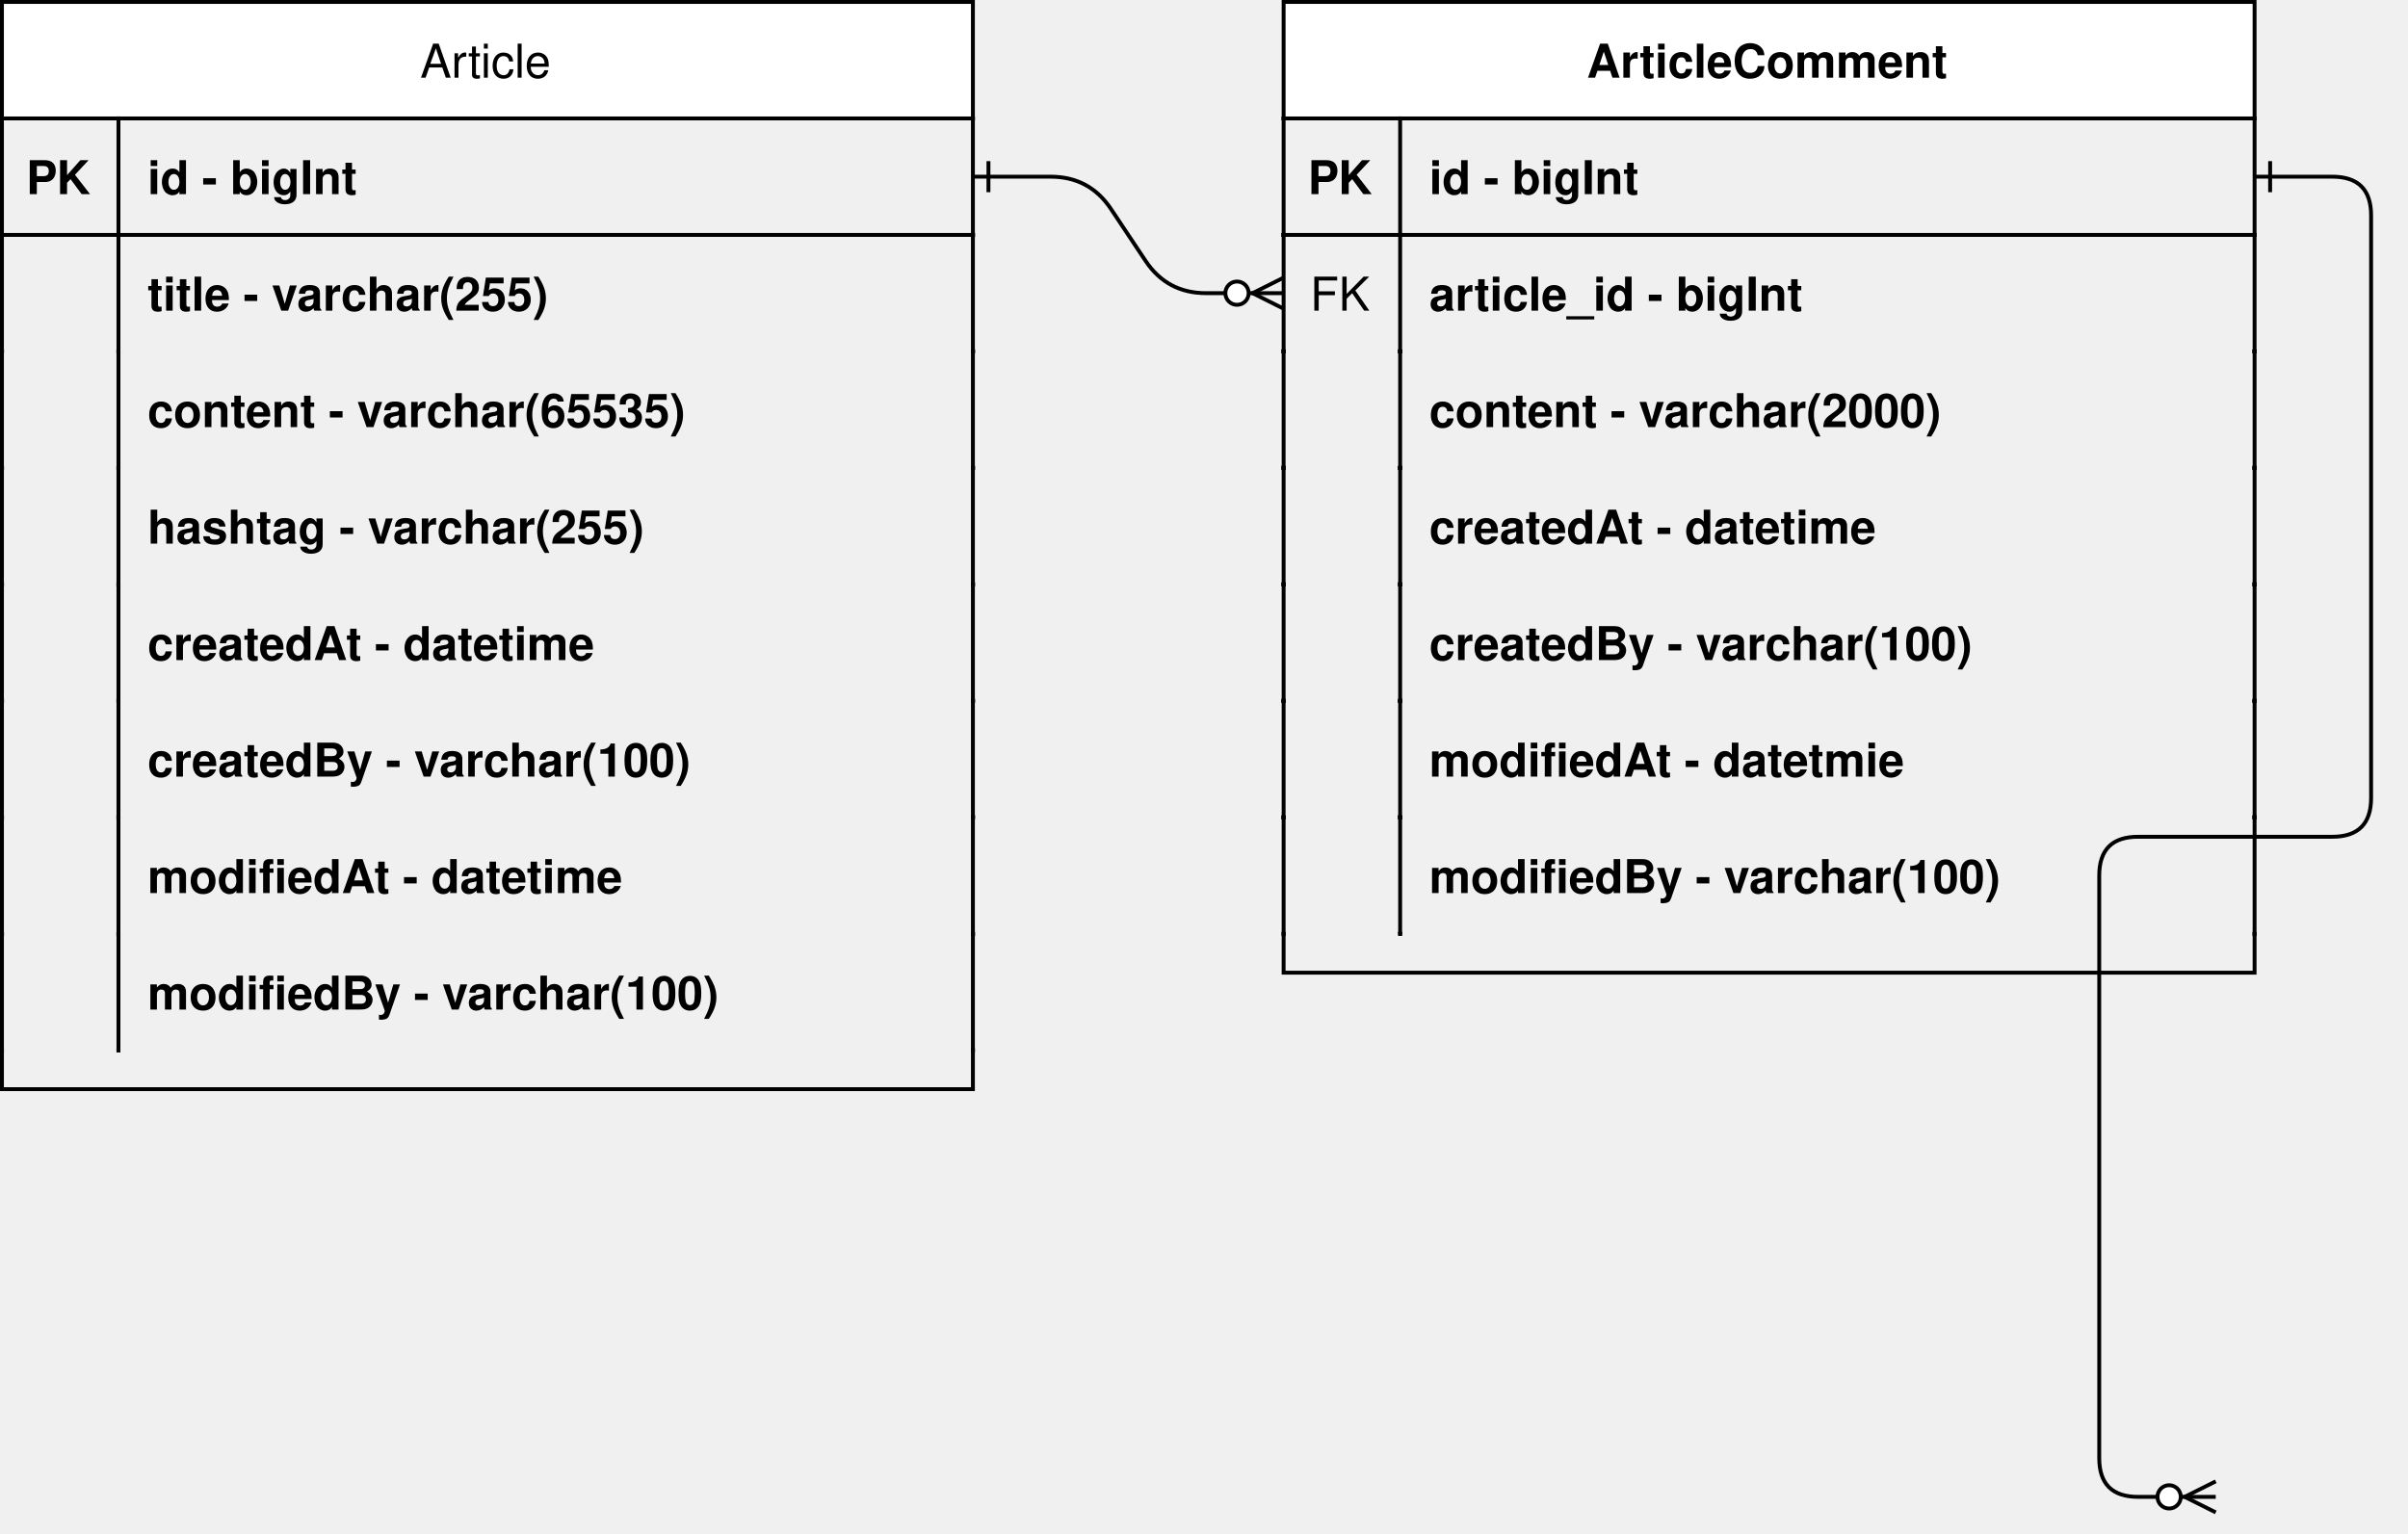
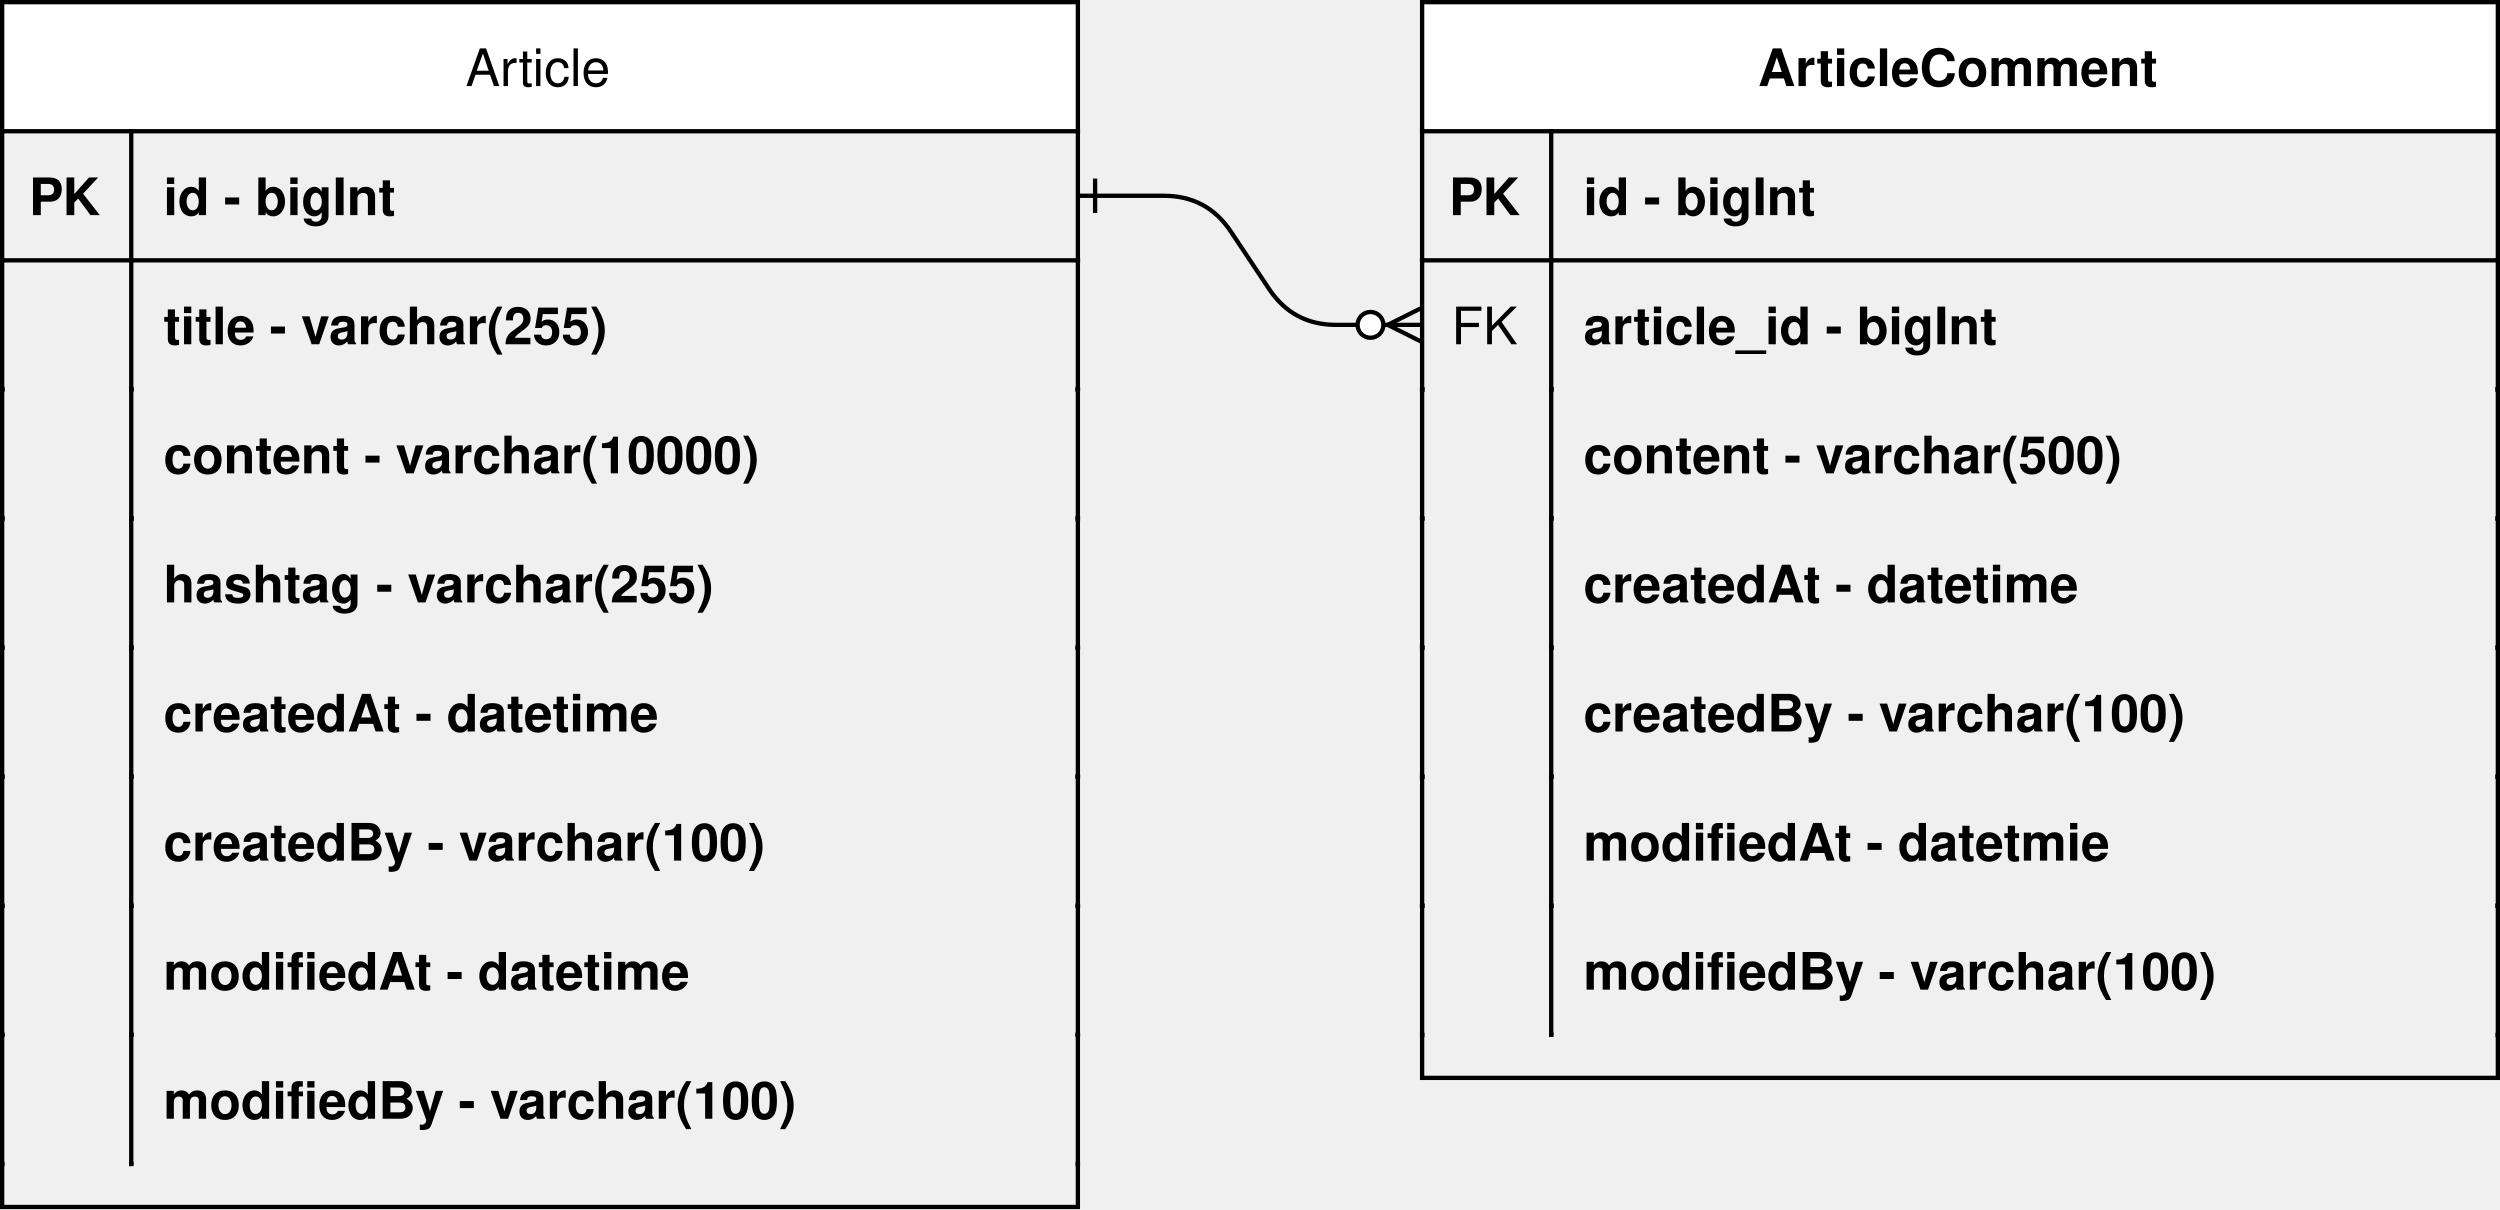
- <svg xmlns="http://www.w3.org/2000/svg" version="1.1" width="620px" height="395px" viewBox="-0.5 -0.5 620 395" content="&lt;mxfile host=&quot;app.diagrams.net&quot; modified=&quot;2022-12-17T06:46:38.761Z&quot; agent=&quot;5.0 (Windows NT 10.0; Win64; x64) AppleWebKit/537.36 (KHTML, like Gecko) Chrome/108.0.0.0 Safari/537.36&quot; etag=&quot;H6rcecDOFRn9alVluA9V&quot; version=&quot;20.7.4&quot; type=&quot;github&quot;&gt;&lt;diagram id=&quot;R2lEEEUBdFMjLlhIrx00&quot; name=&quot;Page-1&quot;&gt;7V1tc6I6FP41ztz7wR1exJePlWp7Z+1Mb3dn9+OdFCJmFogTYqv762+AIGLQgspCCTO2A4djQs7z5CEeT9qebnrbBwLWqydsQ7enKfa2p9/3NM3QFPY7NOxiw0gZxwaHIDs2qanhG/oNuZG/z9kgGwYZR4qxS9E6a7Sw70OLZmyAEPyedVtiN9vrGjhQMHyzgCtafyKbrmLr2FBS+yNEzirpWVX4FQ8kztwQrICN3zMmuKVz7FN+i8+QeMCHPmVXngD5BUnPmK0oDUd619Pm7LUMvb84GDsuBGsUfLGwx8xWwFzmS+AhNwzzQUNT3hDrTp/1dJNgTOMjb2tCN4QqgSG+p/mJq/s4kLDdAm8w+2+7xS+F+o/v+g/69OQ8j177vJU34G54fHls6C4JOLRZ/Pkp6wrR3Qt0AUXYn6VXptC370J0mdPs5Tck+Dt+Aj4b/DSggND0Gva5+xyx29Pv1cSFnyvsXBwav88Ab4gFz4xHG3BKAuJAesZxyAG3M2zjkXuA2IOU7JjDe8qxPZNWh/xKjCQKyluWpYAzydk3uO/jGaOIWHxe6gPeTjItE0omTcRD5+86hPmoocFRQ8PjhuLQCA2xg4OBp6aIRWUYpbWMUnrDmDJQsgCr4wuZMpxkGzIU448yRSTKHaHIcqGJPQ/yPg9pwwR7HR5S8BoRJMKYP6H0EGT2zKEA+UxeYxJY2HXBOkCRe2xZIddegB3e0KSh5Gy6RFtov8QPqNCX0WvBGgs4g0KpT0gbXgYucnx2bLFbDXucEhiwe1mAgHKPk5x7g4TC7Vk2JWAbR2Ans/mAbZqRw7a9MY9YGSTLwqZ/PL8ToNjQKQLuC1sHAN+JMMtCEsbVJnj9PZHr0LAOCQfJ7A3GT+Io+Gwmm9jFIbJ+PN8jt2hwxpS92HBN5YvRM9gNmOxcTc/ZK3Qn1MR+QAlAERyQAfUOQ7CmFK95Py5cJrdBeDDD41dMKXuwn4L1LL0/xppjqxeEVq8K2YGA7PPXMthiNtalG4nyCtk29OMpGS4DQYp3DpS58d/H/BiM44lYEA+9MB4HAOgl488bS6NSujXgMu77gMIp3vh2UIXwGgLOzF1T+uznFTn/nFHe+kBP1Db2nQZrYCHfWcTvHB6xwqiCFdveyVmq3ZQlhZr7AzQZyiz0+WvG2wj9sG6hHwnIzpso9AXjPywc/7YL+1jAFcQr6v9aJvA5yY8rqSGduk86da9G3Sd1q3uSqb0Q2maJ+6Rw+Nsu7qqYqw3zHXF6uh9dINYKkL80RVH+biDilSh8cX60WeHv/1W+KpMfE3Mxdvuz0WbzaD70NakzNanGCNwoqvonJb5wFu4WGp+PrZiraeCMLxT/M9xttcjnj1vMzVgEsi7tu0TmbXZGkQcbiPclCn9Ldsgn8V2OpiqJN2qXeDFL08Apf8UkHkoq8WKWhkv8dBdJvKn17vaLebU9a/lbkkQ+pe/yNVUp/bhupU8abq3ST+RUel3M2HjYRkt0vJr3kNSr+RP0kE7jdU3gS6fxN9H4ffVyfRp/XTKu8RqvnwCg9RovJuISje+W84VZ0mapz5crUQ548etJdtRf9XrIlEqrXvf59dJVr8e10Df7UvXKhPsnfzaXKXstXlHXlLrXnKR7mwpf99TtvkPPyZe3rDKqROlrCV7I93y+Lvn+yeW+THlUabmvvfo1JwHfwFlfNP6jwvFvvbiLKXKKaHSzmfIow2jLR7BbsqPNEp/7WbTA1mcZFP6iZNuJ+osaKmDzM8qfR+AvyaK0X9/zk0cCqvn1r0PD0Fsj8Tfkh3QKL3XKplKFr78AVkzZNHDCXz6FB3JKvJieWYFgRYHT3jX8DdkhncB3SZrKBL728tdPlKS5ZAqP5BR4MUXTbW8oyg3p5P3Kjaydvje56DVnO2sDp/zlkzgmr3wKn/P3/7LbG7SuGOo8Q+TT+W6jclU6X3/hq9ryncqqpDuVVTEDl7+5Qe61/Cl6yCfy3VblykR+ULvIt3yvsirpXmVVzMId7W7oVvMfUKRFQs9O039XELun/2JCn/0P&lt;/diagram&gt;&lt;/mxfile&gt;" resource="https://app.diagrams.net/#Hdschoi30%2Ffastcampus-project-board%2Ffeature%252F%25238-domain%2Fdocument%2Fproject-board-erd.svg">
+ <svg xmlns="http://www.w3.org/2000/svg" version="1.1" width="581px" height="281px" viewBox="-0.5 -0.5 581 281" content="&lt;mxfile host=&quot;app.diagrams.net&quot; modified=&quot;2022-12-18T03:18:50.975Z&quot; agent=&quot;5.0 (Windows NT 10.0; Win64; x64) AppleWebKit/537.36 (KHTML, like Gecko) Chrome/108.0.0.0 Safari/537.36&quot; etag=&quot;W1H6SG2OrAAtTWLD-mqr&quot; version=&quot;20.7.4&quot; type=&quot;github&quot;&gt;&lt;diagram id=&quot;R2lEEEUBdFMjLlhIrx00&quot; name=&quot;Page-1&quot;&gt;7V1tb5s6GP01ke79kIqXkLQfG5q001Kp66bt45ULDlgDHBmnTfbrrwEDISYZLGVQjJRN8OAY/JzjE3P0eBvppr+7J2DjPmIbeiNNsXcj/W6kacZkxv6OAvskMJsYScAhyE5Cah74in5BHlR4dItsGBYaUow9ijbFoIWDAFq0EAOE4LdiszX2infdAAcKga8W8MToD2RTN4leG0oef4DIcdM7qwq/4oO0MQ+ELrDxWyEEd3SJA8of8QkSHwQwoOzKIyA/IRkZC5fSaKS3I23JPuuo9ZWDseNBsEHhlYV9FrZC1mS5Bj7yojQfdDTnHbHb6YuRbhKMaXLk70zoRVClMCTPtDxxNcsDifqt8AVz/Lpf/VRo8PCmf6ePj87T7GXMe3kF3pbnl+eG7tOEQ5vln5+yWyG6f4YeoAgHi/zKHAb2bYQua7R4/gUJ/oYfQcAGPw8pIDS/hgPefInY4+l3atqEnyvsXBwaf84Qb4kFz4xHm3BKAuJAeqbhlANuF9jGM3cPsQ8p2bMGbznHMia5h/xKgyROymuRpYAzyck6zO7xhFFMLD4v9QnvJ52WKSXTLpKh828dwnzU0eSoo+lxR0lqhI7YwcHA81DMohqM0gRG3RKKLA+a2Pchv+chv9g03ESHFLzETIrJwHVHj9jAlIQCFLBJk7DFwp4HNiGKmycRF3n2CuzxlqYdpWfzNdpB+zmRnagt4+GKdRZyqkUTOGV3dBl4yAnYscUeNbrjnMCQPcsKhJS3OEnOV0go3J1lU4qRUcRITTE6YJtmlLAtC5YRq4BkXdj03wtBChQbOkXAe2bqDgInxqwISZRXm+DNt3QSRoFNRDhIFq8w0dc4+WzKm9jDEbJBIgxxs3hwxpx92HBN5coYGewBTHau5ufsEzUn1MRBSAlAMRyQAfUGI7DmFG/4fTy4Th+D8GRGxy+YUibXp2A9S+/fY82x1StCqzeF7ERA9ulzHWwxG+vai9XbRbYNg2RKRj/uIMe7BMrS/Gc5PwbjeCJWxEOvjMcBAHrN/PPO8qzU7g14jPsBoHCOt4EdNiG8hoAza64pY/bnBTmfzihve6Cnapu0nYcbYKHAWSXfnB6xwmiCFbvRyVmqvStLKnX3F2gylVnoyxeX7yP007aFfiYgu+yi0FfM/7Ry/vsu7NcCriBZUf/XM4EveaW9kBrSqfvNoO7NqPtN2+qe+m9/CG23xP2mcvr7Lu6q6MBFfkdiOo7jC8RyAfnHUJR/Owh4IwJfnR59Fvi7L8pn5eb7jbm69saL2Xb7YN6PNamNmiYVvrIJ9x4SX46taNV0cMaL+T9PVKk0vjwVojVjEchuad+mKm+zM4p82EG8L1X4S9khn8QPFk1TEm+0LvGiSdPBKV91Ekvp0ZSnQjRpuMTP97HEm9roNlvLq/1cy19KEvmUfrBrmlL667aVPu24H0ovpWFTjqto2PjYRmt0vJr3kTyr+cGwOc0XTeDLoPHvovFZSWp7Gn+ZGdctjderA9B7jReNuFTjZV/O12BJn6W+XMFEOeC1ryfZ0X7R6yFTGi16zfz12kWv1++g32erxeX8ba5T9Vrdru1K2WuJ6d6nuteMulL9WpenQvTLe1YYVaPytQYv5Pt9vsx8/+ByX+dVrLbct178WmLAd3DWV83/rHL+ey/uokVOEY0f9rA6SjOMPr6CXcqOPkt86etphf2sg8L/kcL/zQLYcpP5Ywr8WZpKpe/lfpKAann5q6ooErlstc0VeRReasumUYVvvwBWtGw6OOErTmEp/ZnSTIj2jAtClwJHjjX8heyQTuAHk6YxgW+9/PWDmjRneToIvGjRyL69YXBoTr/aXFYXOeh7l4teS3azdnDKV5zEGVMHhVdF8624vUGTshiqBkPk0/lho3JTOt9+4avap53KanUAeq/zogNXvrlBorV8DXrIJ/LDVuXGRH7Susj3aa+yOuxVzlIhunBHuxskXc1LuVOZneb/Bn3SPP9/A/TF/w==&lt;/diagram&gt;&lt;/mxfile&gt;" resource="https://app.diagrams.net/#Hdschoi30%2Ffastcampus-project-board%2Ffeature%252F%252310-DB%2Fdocument%2Fproject-board-erd.svg">
  <defs>
    <clipPath id="mx-clip-330-30-30-30-0">
      <rect x="330" y="30" width="30" height="30" />
    </clipPath>
    <clipPath id="mx-clip-366-30-214-30-0">
      <rect x="366" y="30" width="214" height="30" />
    </clipPath>
    <clipPath id="mx-clip-330-60-30-30-0">
      <rect x="330" y="60" width="30" height="30" />
    </clipPath>
    <clipPath id="mx-clip-366-60-214-30-0">
      <rect x="366" y="60" width="214" height="30" />
    </clipPath>
    <clipPath id="mx-clip-366-90-214-30-0">
      <rect x="366" y="90" width="214" height="30" />
    </clipPath>
    <clipPath id="mx-clip-366-120-214-30-0">
      <rect x="366" y="120" width="214" height="30" />
    </clipPath>
    <clipPath id="mx-clip-366-150-214-30-0">
      <rect x="366" y="150" width="214" height="30" />
    </clipPath>
    <clipPath id="mx-clip-366-180-214-30-0">
      <rect x="366" y="180" width="214" height="30" />
    </clipPath>
    <clipPath id="mx-clip-366-210-214-30-0">
      <rect x="366" y="210" width="214" height="30" />
    </clipPath>
    <clipPath id="mx-clip-0-30-30-30-0">
      <rect x="0" y="30" width="30" height="30" />
    </clipPath>
    <clipPath id="mx-clip-36-30-214-30-0">
      <rect x="36" y="30" width="214" height="30" />
    </clipPath>
    <clipPath id="mx-clip-36-60-214-30-0">
      <rect x="36" y="60" width="214" height="30" />
    </clipPath>
    <clipPath id="mx-clip-36-90-214-30-0">
      <rect x="36" y="90" width="214" height="30" />
    </clipPath>
    <clipPath id="mx-clip-36-120-214-30-0">
      <rect x="36" y="120" width="214" height="30" />
    </clipPath>
    <clipPath id="mx-clip-36-150-214-30-0">
      <rect x="36" y="150" width="214" height="30" />
    </clipPath>
    <clipPath id="mx-clip-36-180-214-30-0">
      <rect x="36" y="180" width="214" height="30" />
    </clipPath>
    <clipPath id="mx-clip-36-210-214-30-0">
      <rect x="36" y="210" width="214" height="30" />
    </clipPath>
    <clipPath id="mx-clip-36-240-214-30-0">
      <rect x="36" y="240" width="214" height="30" />
    </clipPath>
  </defs>
  <g>
    <path d="M 250 45 L 270 45 Q 280 45 285.55 53.32 L 294.45 66.68 Q 300 75 310 75 L 330 75" fill="none" stroke="rgb(0, 0, 0)" stroke-miterlimit="10" pointer-events="stroke" />
    <path d="M 254 41 L 254 49" fill="none" stroke="rgb(0, 0, 0)" stroke-miterlimit="10" pointer-events="all" />
    <ellipse cx="318" cy="75" rx="3" ry="3" fill="#ffffff" stroke="rgb(0, 0, 0)" pointer-events="all" />
    <path d="M 330 71 L 322 75 L 330 79" fill="none" stroke="rgb(0, 0, 0)" stroke-miterlimit="10" pointer-events="all" />
-     <path d="M 580 45 L 600 45 Q 610 45 610 55 L 610 205 Q 610 215 600 215 L 550 215 Q 540 215 540 225 L 540 375 Q 540 385 550 385 L 570 385" fill="none" stroke="rgb(0, 0, 0)" stroke-miterlimit="10" pointer-events="stroke" />
-     <path d="M 584 41 L 584 49" fill="none" stroke="rgb(0, 0, 0)" stroke-miterlimit="10" pointer-events="all" />
-     <ellipse cx="558" cy="385" rx="3" ry="3" fill="#ffffff" stroke="rgb(0, 0, 0)" pointer-events="all" />
-     <path d="M 570 381 L 562 385 L 570 389" fill="none" stroke="rgb(0, 0, 0)" stroke-miterlimit="10" pointer-events="all" />
    <path d="M 330 30 L 330 0 L 580 0 L 580 30" fill="rgb(255, 255, 255)" stroke="rgb(0, 0, 0)" stroke-miterlimit="10" pointer-events="all" />
    <path d="M 330 30 L 330 250 L 580 250 L 580 30" fill="none" stroke="rgb(0, 0, 0)" stroke-miterlimit="10" pointer-events="none" />
    <path d="M 330 30 L 580 30" fill="none" stroke="rgb(0, 0, 0)" stroke-miterlimit="10" pointer-events="none" />
    <path d="M 360 30 L 360 60 L 360 90 L 360 120 L 360 150 L 360 180 L 360 210 L 360 240" fill="none" stroke="rgb(0, 0, 0)" stroke-miterlimit="10" pointer-events="none" />
    <g fill="rgb(0, 0, 0)" font-family="Helvetica" font-weight="bold" pointer-events="none" text-anchor="middle" font-size="12px">
      <text x="454.5" y="19.5">ArticleComment</text>
    </g>
    <path d="M 330 30 M 580 30 M 580 60 L 330 60" fill="none" stroke="rgb(0, 0, 0)" stroke-linecap="square" stroke-miterlimit="10" pointer-events="none" />
    <path d="M 330 30 M 360 30 M 360 60 M 330 60" fill="none" stroke="rgb(0, 0, 0)" stroke-linecap="square" stroke-miterlimit="10" pointer-events="none" />
    <g fill="rgb(0, 0, 0)" font-family="Helvetica" font-weight="bold" pointer-events="none" clip-path="url(#mx-clip-330-30-30-30-0)" text-anchor="middle" font-size="12px">
      <text x="344.5" y="49.5">PK</text>
    </g>
    <path d="M 360 30 M 580 30 M 580 60 M 360 60" fill="none" stroke="rgb(0, 0, 0)" stroke-linecap="square" stroke-miterlimit="10" pointer-events="none" />
    <g fill="rgb(0, 0, 0)" font-family="Helvetica" font-weight="bold" text-decoration="underline" pointer-events="none" clip-path="url(#mx-clip-366-30-214-30-0)" font-size="12px">
      <text x="367.5" y="49.5">id - bigInt</text>
    </g>
    <path d="M 330 60 M 580 60 M 580 90 M 330 90" fill="none" stroke="rgb(0, 0, 0)" stroke-linecap="square" stroke-miterlimit="10" pointer-events="none" />
    <path d="M 330 60 M 360 60 M 360 90 M 330 90" fill="none" stroke="rgb(0, 0, 0)" stroke-linecap="square" stroke-miterlimit="10" pointer-events="none" />
    <g fill="rgb(0, 0, 0)" font-family="Helvetica" pointer-events="none" clip-path="url(#mx-clip-330-60-30-30-0)" text-anchor="middle" font-size="12px">
      <text x="344.5" y="79.5">FK</text>
    </g>
    <path d="M 360 60 M 580 60 M 580 90 M 360 90" fill="none" stroke="rgb(0, 0, 0)" stroke-linecap="square" stroke-miterlimit="10" pointer-events="none" />
    <g fill="rgb(0, 0, 0)" font-family="Helvetica" font-weight="bold" pointer-events="none" clip-path="url(#mx-clip-366-60-214-30-0)" font-size="12px">
      <text x="367.5" y="79.5">article_id - bigInt</text>
    </g>
    <path d="M 330 90 M 580 90 M 580 120 M 330 120" fill="none" stroke="rgb(0, 0, 0)" stroke-linecap="square" stroke-miterlimit="10" pointer-events="none" />
    <path d="M 330 90 M 360 90 M 360 120 M 330 120" fill="none" stroke="rgb(0, 0, 0)" stroke-linecap="square" stroke-miterlimit="10" pointer-events="none" />
    <path d="M 360 90 M 580 90 M 580 120 M 360 120" fill="none" stroke="rgb(0, 0, 0)" stroke-linecap="square" stroke-miterlimit="10" pointer-events="none" />
    <g fill="rgb(0, 0, 0)" font-family="Helvetica" font-weight="bold" pointer-events="none" clip-path="url(#mx-clip-366-90-214-30-0)" font-size="12px">
-       <text x="367.5" y="109.5">content - varchar(2000)</text>
+       <text x="367.5" y="109.5">content - varchar(500)</text>
    </g>
    <path d="M 330 120 M 580 120 M 580 150 M 330 150" fill="none" stroke="rgb(0, 0, 0)" stroke-linecap="square" stroke-miterlimit="10" pointer-events="none" />
    <path d="M 330 120 M 360 120 M 360 150 M 330 150" fill="none" stroke="rgb(0, 0, 0)" stroke-linecap="square" stroke-miterlimit="10" pointer-events="none" />
    <path d="M 360 120 M 580 120 M 580 150 M 360 150" fill="none" stroke="rgb(0, 0, 0)" stroke-linecap="square" stroke-miterlimit="10" pointer-events="none" />
    <g fill="rgb(0, 0, 0)" font-family="Helvetica" font-weight="bold" pointer-events="none" clip-path="url(#mx-clip-366-120-214-30-0)" font-size="12px">
      <text x="367.5" y="139.5">createdAt - datetime</text>
    </g>
    <path d="M 330 150 M 580 150 M 580 180 M 330 180" fill="none" stroke="rgb(0, 0, 0)" stroke-linecap="square" stroke-miterlimit="10" pointer-events="none" />
    <path d="M 330 150 M 360 150 M 360 180 M 330 180" fill="none" stroke="rgb(0, 0, 0)" stroke-linecap="square" stroke-miterlimit="10" pointer-events="none" />
    <path d="M 360 150 M 580 150 M 580 180 M 360 180" fill="none" stroke="rgb(0, 0, 0)" stroke-linecap="square" stroke-miterlimit="10" pointer-events="none" />
    <g fill="rgb(0, 0, 0)" font-family="Helvetica" font-weight="bold" pointer-events="none" clip-path="url(#mx-clip-366-150-214-30-0)" font-size="12px">
      <text x="367.5" y="169.5">createdBy - varchar(100)</text>
    </g>
    <path d="M 330 180 M 580 180 M 580 210 M 330 210" fill="none" stroke="rgb(0, 0, 0)" stroke-linecap="square" stroke-miterlimit="10" pointer-events="none" />
    <path d="M 330 180 M 360 180 M 360 210 M 330 210" fill="none" stroke="rgb(0, 0, 0)" stroke-linecap="square" stroke-miterlimit="10" pointer-events="none" />
    <path d="M 360 180 M 580 180 M 580 210 M 360 210" fill="none" stroke="rgb(0, 0, 0)" stroke-linecap="square" stroke-miterlimit="10" pointer-events="none" />
    <g fill="rgb(0, 0, 0)" font-family="Helvetica" font-weight="bold" pointer-events="none" clip-path="url(#mx-clip-366-180-214-30-0)" font-size="12px">
      <text x="367.5" y="199.5">modifiedAt - datetmie</text>
    </g>
    <path d="M 330 210 M 580 210 M 580 240 M 330 240" fill="none" stroke="rgb(0, 0, 0)" stroke-linecap="square" stroke-miterlimit="10" pointer-events="none" />
    <path d="M 330 210 M 360 210 M 360 240 M 330 240" fill="none" stroke="rgb(0, 0, 0)" stroke-linecap="square" stroke-miterlimit="10" pointer-events="none" />
    <path d="M 360 210 M 580 210 M 580 240 M 360 240" fill="none" stroke="rgb(0, 0, 0)" stroke-linecap="square" stroke-miterlimit="10" pointer-events="none" />
    <g fill="rgb(0, 0, 0)" font-family="Helvetica" font-weight="bold" pointer-events="none" clip-path="url(#mx-clip-366-210-214-30-0)" font-size="12px">
      <text x="367.5" y="229.5">modifiedBy - varchar(100)</text>
    </g>
    <path d="M 0 30 L 0 0 L 250 0 L 250 30" fill="rgb(255, 255, 255)" stroke="rgb(0, 0, 0)" stroke-miterlimit="10" pointer-events="none" />
    <path d="M 0 30 L 0 280 L 250 280 L 250 30" fill="none" stroke="rgb(0, 0, 0)" stroke-miterlimit="10" pointer-events="none" />
    <path d="M 0 30 L 250 30" fill="none" stroke="rgb(0, 0, 0)" stroke-miterlimit="10" pointer-events="none" />
    <path d="M 30 30 L 30 60 L 30 90 L 30 120 L 30 150 L 30 180 L 30 210 L 30 240 L 30 270" fill="none" stroke="rgb(0, 0, 0)" stroke-miterlimit="10" pointer-events="none" />
    <g fill="rgb(0, 0, 0)" font-family="Helvetica" pointer-events="none" text-anchor="middle" font-size="12px">
      <text x="124.5" y="19.5">Article</text>
    </g>
    <path d="M 0 30 M 250 30 M 250 60 L 0 60" fill="none" stroke="rgb(0, 0, 0)" stroke-linecap="square" stroke-miterlimit="10" pointer-events="none" />
    <path d="M 0 30 M 30 30 M 30 60 M 0 60" fill="none" stroke="rgb(0, 0, 0)" stroke-linecap="square" stroke-miterlimit="10" pointer-events="none" />
    <g fill="rgb(0, 0, 0)" font-family="Helvetica" font-weight="bold" pointer-events="none" clip-path="url(#mx-clip-0-30-30-30-0)" text-anchor="middle" font-size="12px">
      <text x="14.5" y="49.5">PK</text>
    </g>
    <path d="M 30 30 M 250 30 M 250 60 M 30 60" fill="none" stroke="rgb(0, 0, 0)" stroke-linecap="square" stroke-miterlimit="10" pointer-events="none" />
    <g fill="rgb(0, 0, 0)" font-family="Helvetica" font-weight="bold" text-decoration="underline" pointer-events="none" clip-path="url(#mx-clip-36-30-214-30-0)" font-size="12px">
      <text x="37.5" y="49.5">id - bigInt</text>
    </g>
    <path d="M 0 60 M 250 60 M 250 90 M 0 90" fill="none" stroke="rgb(0, 0, 0)" stroke-linecap="square" stroke-miterlimit="10" pointer-events="none" />
    <path d="M 0 60 M 30 60 M 30 90 M 0 90" fill="none" stroke="rgb(0, 0, 0)" stroke-linecap="square" stroke-miterlimit="10" pointer-events="none" />
    <path d="M 30 60 M 250 60 M 250 90 M 30 90" fill="none" stroke="rgb(0, 0, 0)" stroke-linecap="square" stroke-miterlimit="10" pointer-events="none" />
    <g fill="rgb(0, 0, 0)" font-family="Helvetica" font-weight="bold" pointer-events="none" clip-path="url(#mx-clip-36-60-214-30-0)" font-size="12px">
      <text x="37.5" y="79.5">title - varchar(255)</text>
    </g>
    <path d="M 0 90 M 250 90 M 250 120 M 0 120" fill="none" stroke="rgb(0, 0, 0)" stroke-linecap="square" stroke-miterlimit="10" pointer-events="none" />
    <path d="M 0 90 M 30 90 M 30 120 M 0 120" fill="none" stroke="rgb(0, 0, 0)" stroke-linecap="square" stroke-miterlimit="10" pointer-events="none" />
    <path d="M 30 90 M 250 90 M 250 120 M 30 120" fill="none" stroke="rgb(0, 0, 0)" stroke-linecap="square" stroke-miterlimit="10" pointer-events="none" />
    <g fill="rgb(0, 0, 0)" font-family="Helvetica" font-weight="bold" pointer-events="none" clip-path="url(#mx-clip-36-90-214-30-0)" font-size="12px">
-       <text x="37.5" y="109.5">content - varchar(65535)</text>
+       <text x="37.5" y="109.5">content - varchar(10000)</text>
    </g>
    <path d="M 0 120 M 250 120 M 250 150 M 0 150" fill="none" stroke="rgb(0, 0, 0)" stroke-linecap="square" stroke-miterlimit="10" pointer-events="none" />
    <path d="M 0 120 M 30 120 M 30 150 M 0 150" fill="none" stroke="rgb(0, 0, 0)" stroke-linecap="square" stroke-miterlimit="10" pointer-events="none" />
    <path d="M 30 120 M 250 120 M 250 150 M 30 150" fill="none" stroke="rgb(0, 0, 0)" stroke-linecap="square" stroke-miterlimit="10" pointer-events="none" />
    <g fill="rgb(0, 0, 0)" font-family="Helvetica" font-weight="bold" pointer-events="none" clip-path="url(#mx-clip-36-120-214-30-0)" font-size="12px">
      <text x="37.5" y="139.5">hashtag - varchar(255)</text>
    </g>
    <path d="M 0 150 M 250 150 M 250 180 M 0 180" fill="none" stroke="rgb(0, 0, 0)" stroke-linecap="square" stroke-miterlimit="10" pointer-events="none" />
    <path d="M 0 150 M 30 150 M 30 180 M 0 180" fill="none" stroke="rgb(0, 0, 0)" stroke-linecap="square" stroke-miterlimit="10" pointer-events="none" />
    <path d="M 30 150 M 250 150 M 250 180 M 30 180" fill="none" stroke="rgb(0, 0, 0)" stroke-linecap="square" stroke-miterlimit="10" pointer-events="none" />
    <g fill="rgb(0, 0, 0)" font-family="Helvetica" font-weight="bold" pointer-events="none" clip-path="url(#mx-clip-36-150-214-30-0)" font-size="12px">
      <text x="37.5" y="169.5">createdAt - datetime</text>
    </g>
    <path d="M 0 180 M 250 180 M 250 210 M 0 210" fill="none" stroke="rgb(0, 0, 0)" stroke-linecap="square" stroke-miterlimit="10" pointer-events="none" />
    <path d="M 0 180 M 30 180 M 30 210 M 0 210" fill="none" stroke="rgb(0, 0, 0)" stroke-linecap="square" stroke-miterlimit="10" pointer-events="none" />
    <path d="M 30 180 M 250 180 M 250 210 M 30 210" fill="none" stroke="rgb(0, 0, 0)" stroke-linecap="square" stroke-miterlimit="10" pointer-events="none" />
    <g fill="rgb(0, 0, 0)" font-family="Helvetica" font-weight="bold" pointer-events="none" clip-path="url(#mx-clip-36-180-214-30-0)" font-size="12px">
      <text x="37.5" y="199.5">createdBy - varchar(100)</text>
    </g>
    <path d="M 0 210 M 250 210 M 250 240 M 0 240" fill="none" stroke="rgb(0, 0, 0)" stroke-linecap="square" stroke-miterlimit="10" pointer-events="none" />
    <path d="M 0 210 M 30 210 M 30 240 M 0 240" fill="none" stroke="rgb(0, 0, 0)" stroke-linecap="square" stroke-miterlimit="10" pointer-events="none" />
    <path d="M 30 210 M 250 210 M 250 240 M 30 240" fill="none" stroke="rgb(0, 0, 0)" stroke-linecap="square" stroke-miterlimit="10" pointer-events="none" />
    <g fill="rgb(0, 0, 0)" font-family="Helvetica" font-weight="bold" pointer-events="none" clip-path="url(#mx-clip-36-210-214-30-0)" font-size="12px">
      <text x="37.5" y="229.5">modifiedAt - datetime</text>
    </g>
    <path d="M 0 240 M 250 240 M 250 270 M 0 270" fill="none" stroke="rgb(0, 0, 0)" stroke-linecap="square" stroke-miterlimit="10" pointer-events="none" />
    <path d="M 0 240 M 30 240 M 30 270 M 0 270" fill="none" stroke="rgb(0, 0, 0)" stroke-linecap="square" stroke-miterlimit="10" pointer-events="none" />
    <path d="M 30 240 M 250 240 M 250 270 M 30 270" fill="none" stroke="rgb(0, 0, 0)" stroke-linecap="square" stroke-miterlimit="10" pointer-events="none" />
    <g fill="rgb(0, 0, 0)" font-family="Helvetica" font-weight="bold" pointer-events="none" clip-path="url(#mx-clip-36-240-214-30-0)" font-size="12px">
      <text x="37.5" y="259.5">modifiedBy - varchar(100)</text>
    </g>
  </g>
</svg>
